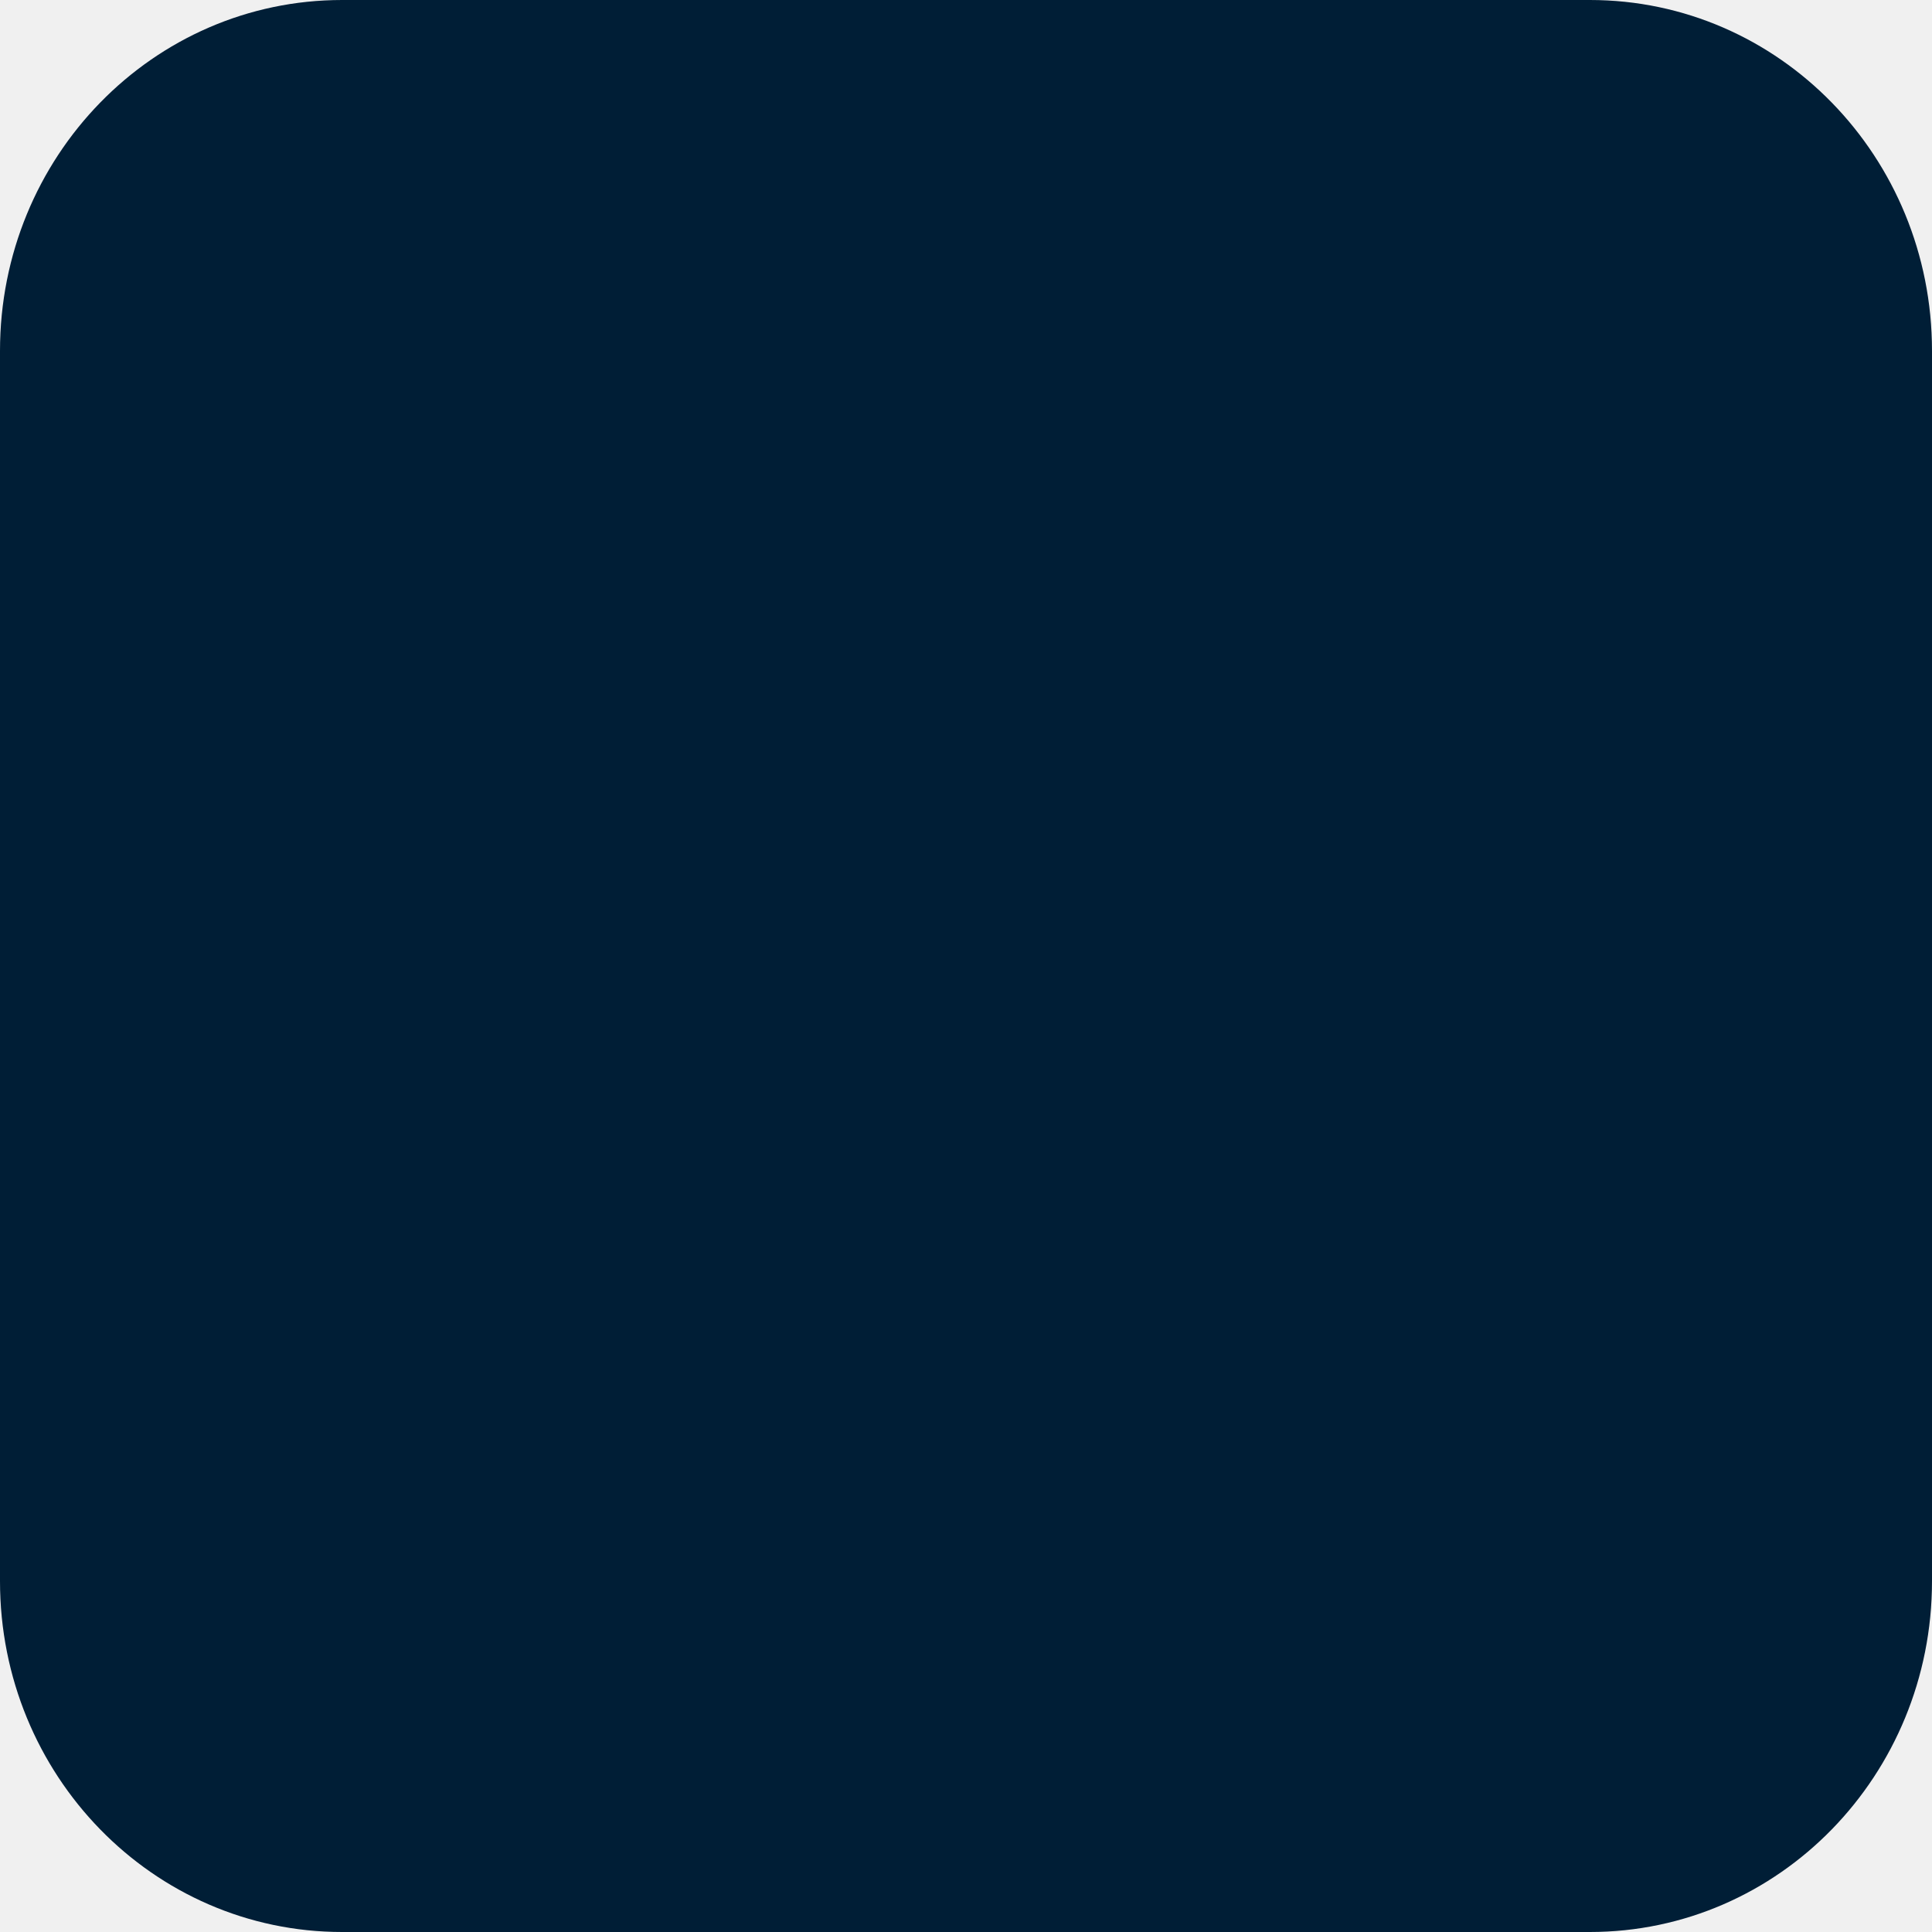
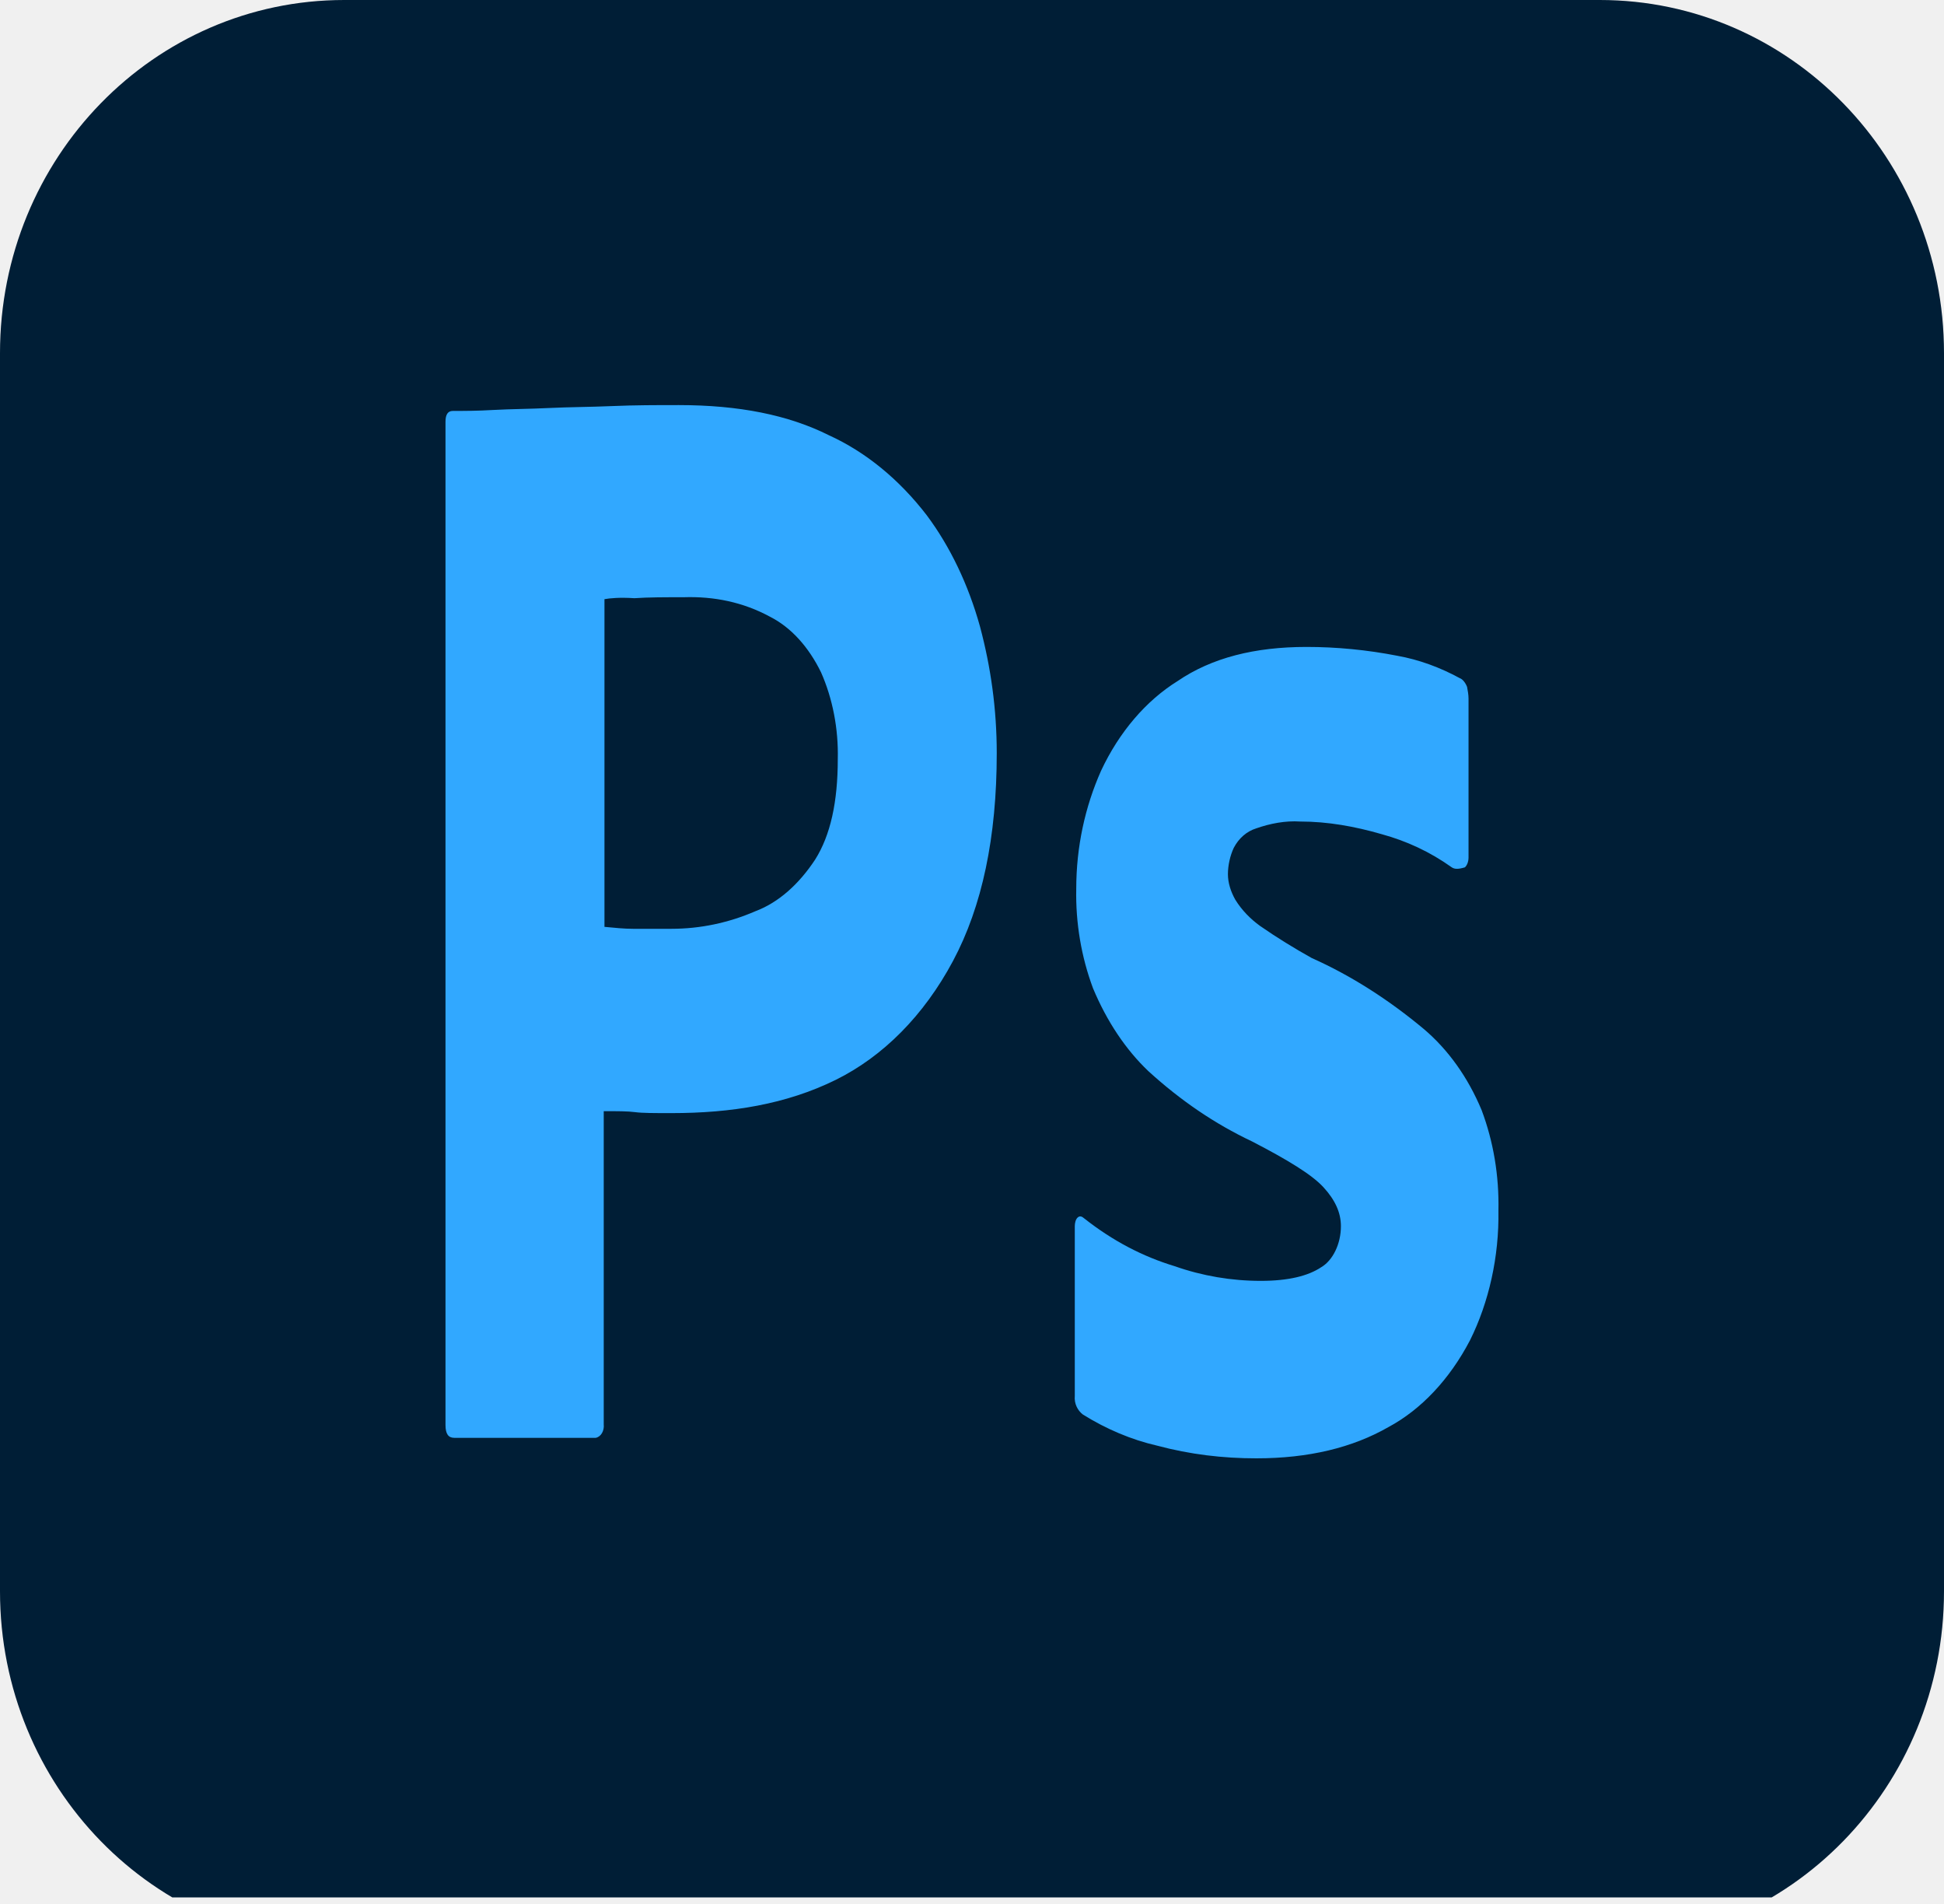
- <svg xmlns="http://www.w3.org/2000/svg" width="48" height="48" viewBox="0 0 48 48" fill="none">
-   <path d="M8.5 0H39.5C44.2 0 48 3.897 48 8.718V39.282C48 44.103 44.2 48 39.5 48H8.5C3.8 48 0 44.103 0 39.282V8.718C0 3.897 3.8 0 8.5 0Z" fill="#001E36" />
+ <svg xmlns="http://www.w3.org/2000/svg" width="48" height="47" viewBox="0 0 48 47" fill="none">
+   <g clip-path="url(#clip0_387_12)">
+     <path d="M8.5 0H39.5C44.2 0 48 3.897 48 8.718V39.282C48 44.103 44.2 48 39.5 48H8.5C3.8 48 0 44.103 0 39.282V8.718C0 3.897 3.8 0 8.5 0Z" fill="#001E36" />
+     <path d="M11 35.181V10.409C11 10.241 11.054 10.144 11.18 10.144C11.486 10.144 11.774 10.144 12.188 10.12C12.62 10.096 13.07 10.096 13.557 10.072C14.043 10.048 14.565 10.048 15.123 10.024C15.681 10 16.221 10 16.761 10C18.238 10 19.462 10.241 20.47 10.746C21.371 11.156 22.199 11.83 22.883 12.72C23.459 13.491 23.909 14.43 24.197 15.465C24.467 16.476 24.611 17.511 24.611 18.594C24.611 20.665 24.251 22.374 23.531 23.722C22.811 25.07 21.803 26.081 20.632 26.659C19.408 27.261 18.058 27.478 16.581 27.478C16.149 27.478 15.861 27.478 15.681 27.454C15.501 27.43 15.249 27.43 14.907 27.43V35.157C14.925 35.326 14.835 35.47 14.709 35.494H11.216C11.072 35.494 11 35.398 11 35.181ZM14.925 14.791V22.88C15.177 22.904 15.411 22.928 15.627 22.928H16.581C17.284 22.928 17.986 22.783 18.652 22.494C19.228 22.278 19.732 21.82 20.128 21.218C20.506 20.617 20.686 19.798 20.686 18.739C20.704 17.993 20.56 17.246 20.272 16.596C19.966 15.97 19.534 15.489 19.012 15.224C18.346 14.863 17.626 14.719 16.887 14.743C16.419 14.743 16.005 14.743 15.663 14.767C15.303 14.743 15.051 14.767 14.925 14.791ZM35.846 21.411C35.306 21.026 34.73 20.761 34.118 20.593C33.452 20.4 32.785 20.28 32.101 20.28C31.741 20.256 31.363 20.328 31.021 20.448C30.787 20.52 30.589 20.689 30.463 20.93C30.373 21.122 30.319 21.363 30.319 21.58C30.319 21.796 30.391 22.013 30.499 22.206C30.661 22.47 30.877 22.687 31.111 22.856C31.525 23.144 31.957 23.409 32.389 23.65C33.362 24.083 34.298 24.685 35.162 25.407C35.756 25.913 36.242 26.587 36.584 27.406C36.873 28.176 37.017 29.018 36.998 29.885C37.017 31.017 36.764 32.148 36.296 33.087C35.792 34.05 35.09 34.796 34.28 35.23C33.398 35.735 32.317 36 31.021 36C30.193 36 29.383 35.904 28.572 35.687C27.942 35.543 27.312 35.278 26.736 34.917C26.61 34.82 26.52 34.652 26.538 34.459V30.27C26.538 30.198 26.556 30.102 26.61 30.054C26.664 30.006 26.718 30.03 26.772 30.078C27.474 30.631 28.212 31.017 29.005 31.257C29.689 31.498 30.409 31.619 31.129 31.619C31.813 31.619 32.299 31.498 32.623 31.282C32.911 31.113 33.109 30.704 33.109 30.27C33.109 29.933 32.965 29.62 32.677 29.307C32.389 28.994 31.795 28.633 30.913 28.176C29.995 27.743 29.148 27.165 28.356 26.443C27.798 25.913 27.33 25.215 26.988 24.396C26.7 23.626 26.556 22.783 26.574 21.941C26.574 20.906 26.79 19.919 27.186 19.028C27.636 18.065 28.302 17.294 29.076 16.813C29.923 16.235 30.985 15.97 32.263 15.97C33.002 15.97 33.758 16.043 34.496 16.187C35.036 16.283 35.558 16.476 36.044 16.741C36.116 16.765 36.188 16.861 36.224 16.957C36.242 17.054 36.26 17.15 36.26 17.246V21.17C36.26 21.267 36.224 21.363 36.17 21.411C36.008 21.459 35.918 21.459 35.846 21.411Z" fill="#31A8FF" />
+   </g>
+   <defs>
+     <clipPath id="clip0_387_12">
+       <rect width="48" height="46.839" fill="white" />
+     </clipPath>
+   </defs>
</svg>
